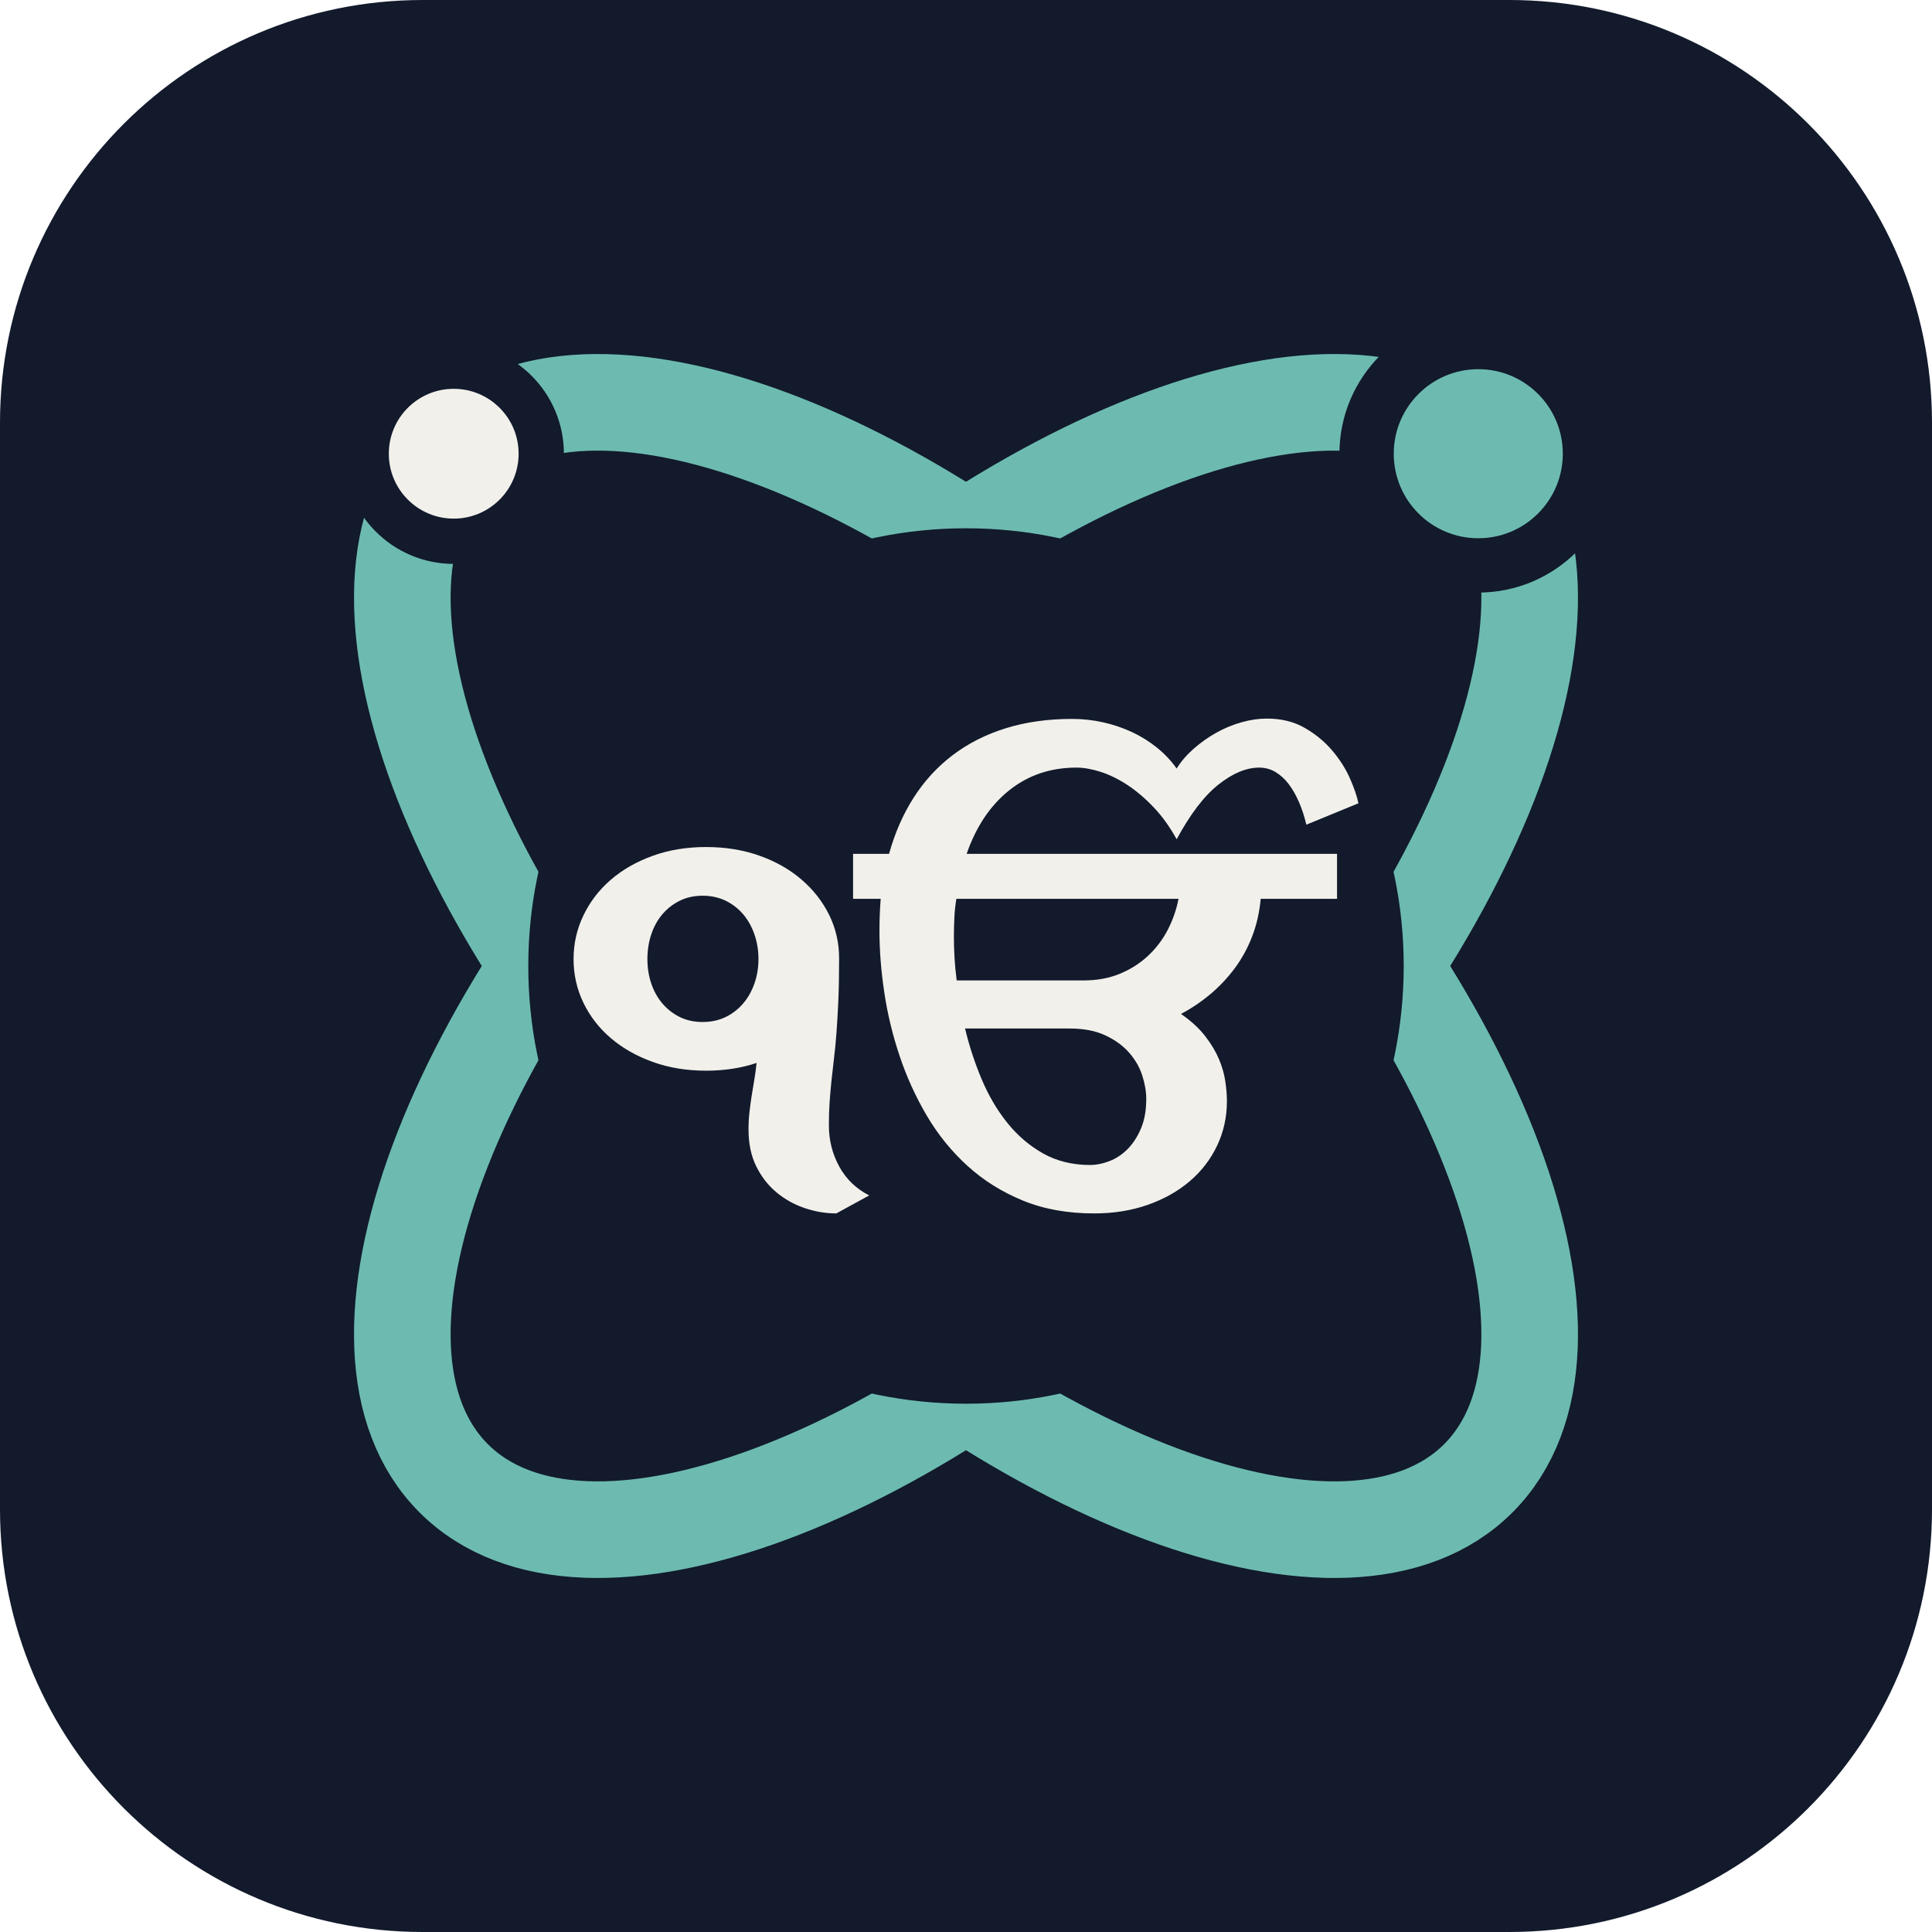
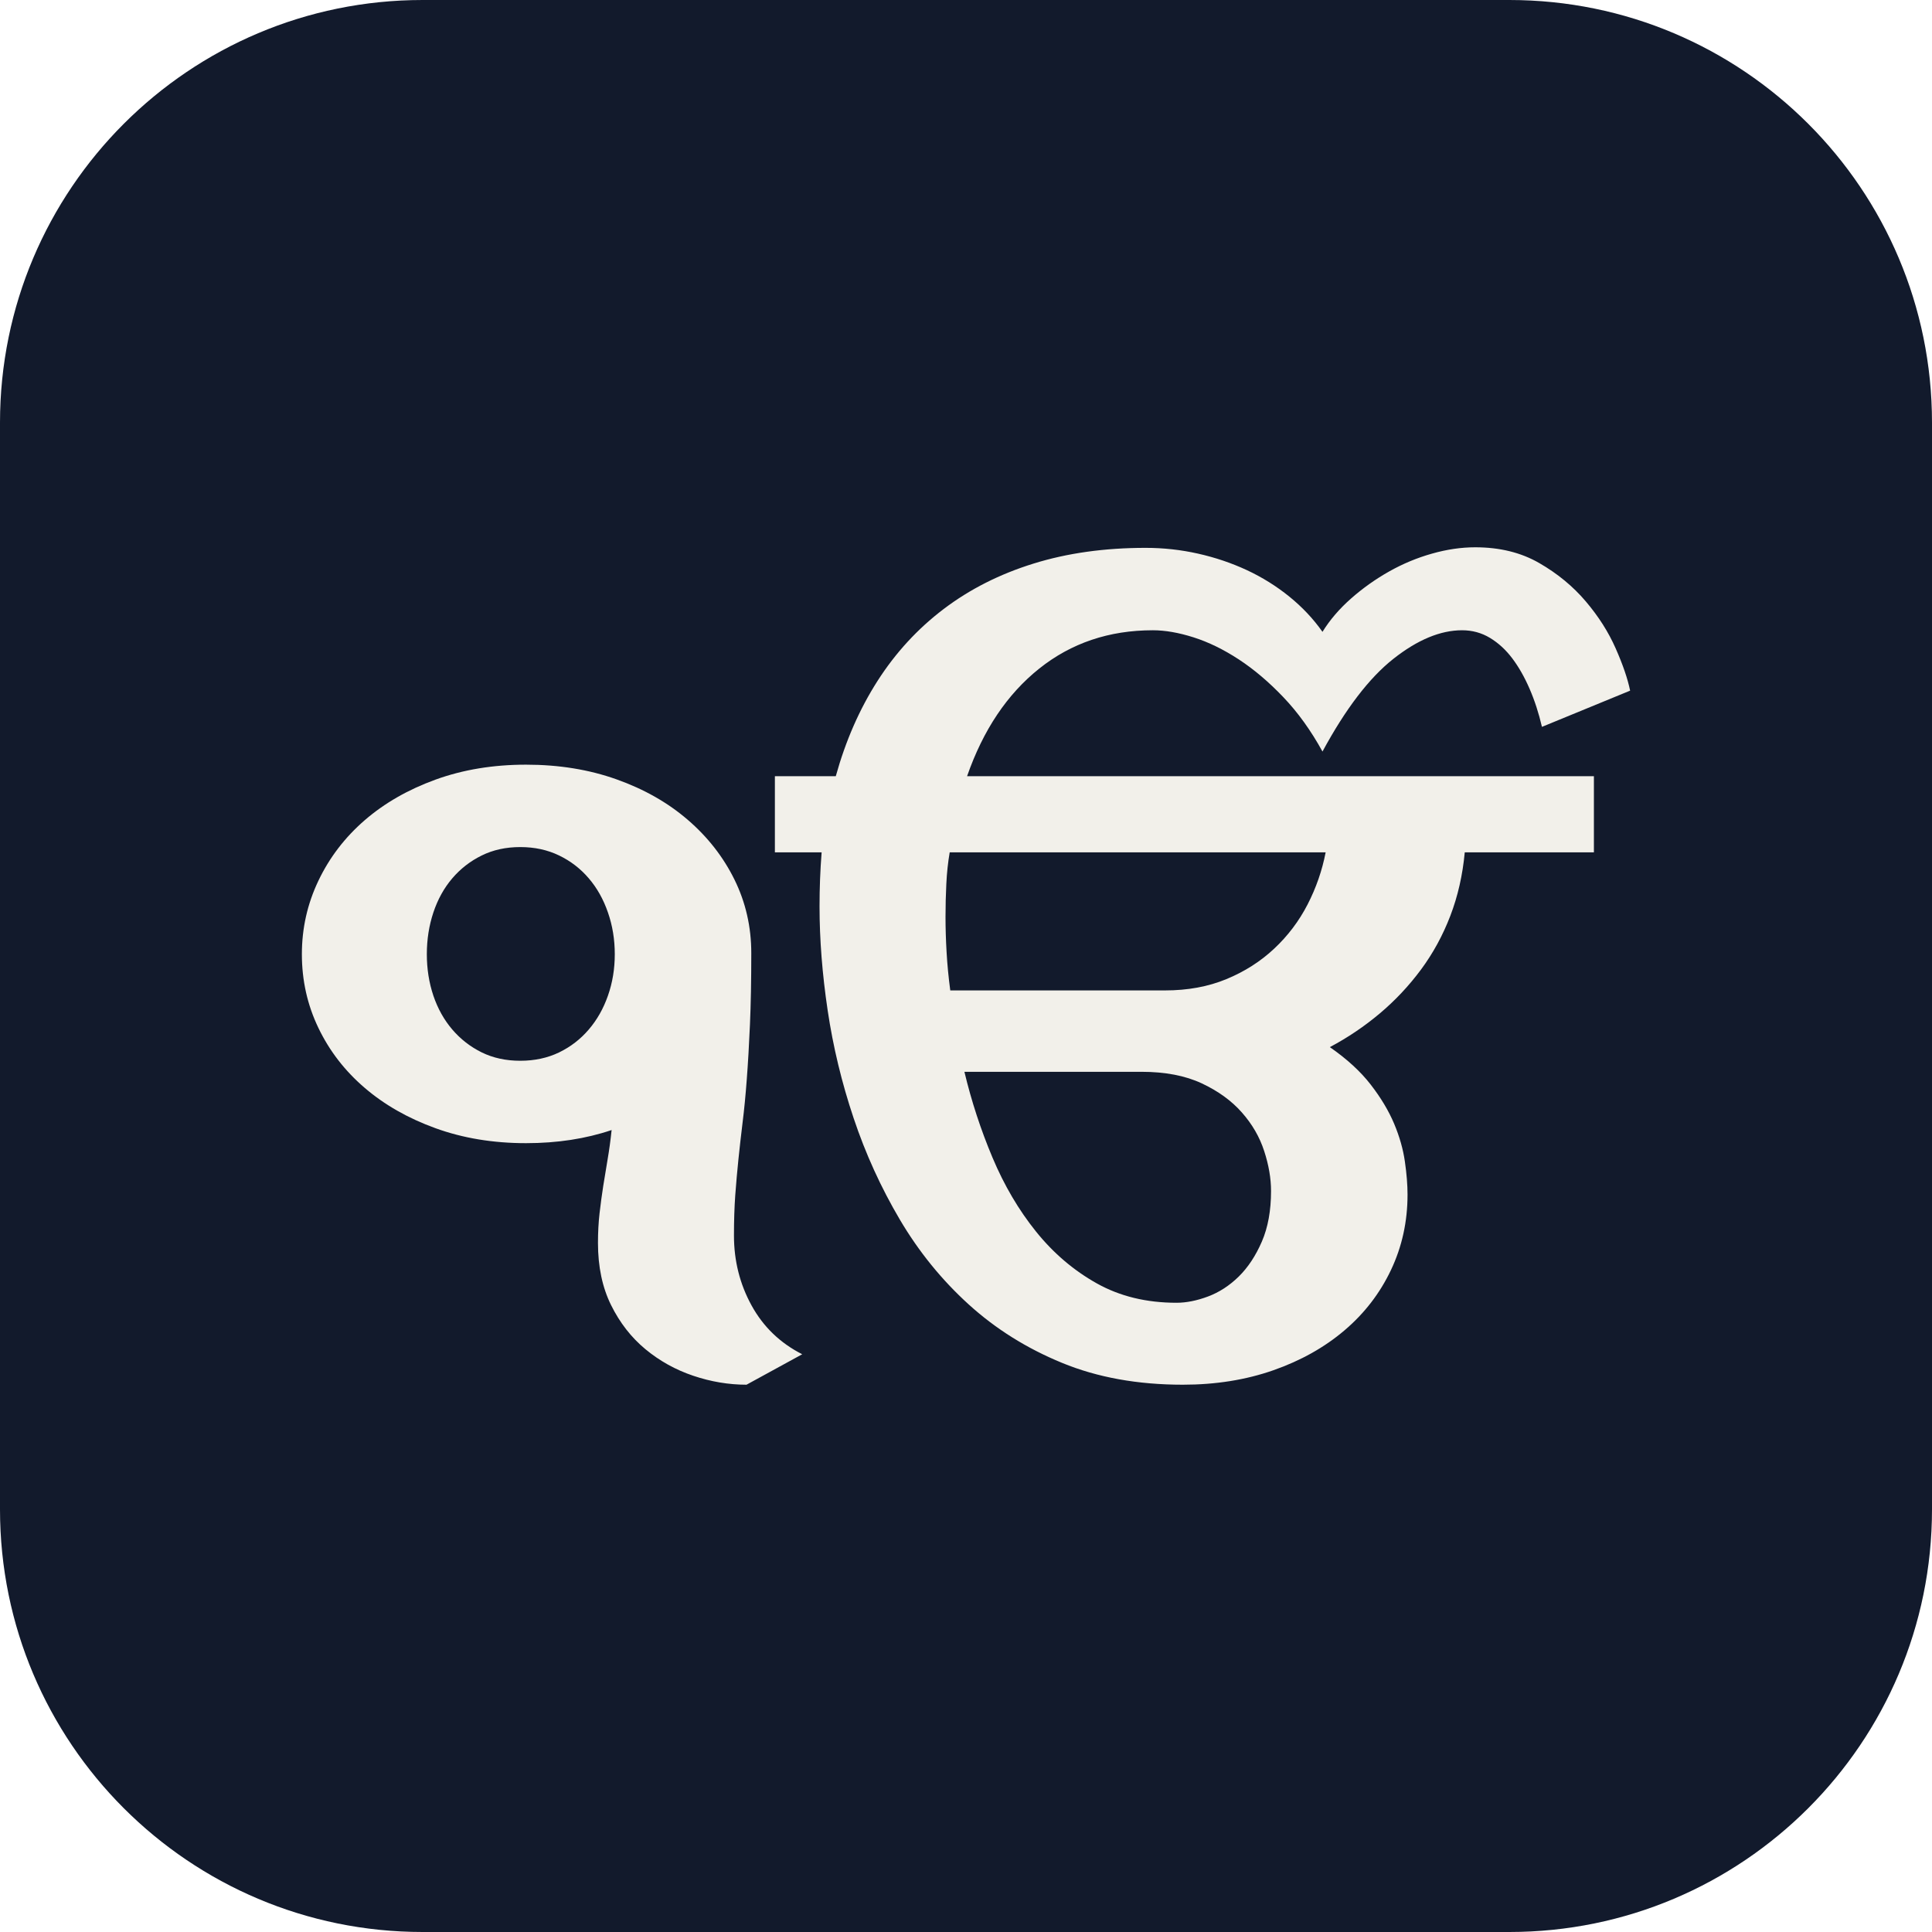
<svg xmlns="http://www.w3.org/2000/svg" viewBox="0 0 64 64" fill="none">
  <rect width="64" height="64" rx="14" fill="#121a2c" />
-   <g stroke="#6dbbb0" stroke-width="3.2">
-     <ellipse cx="32" cy="32" rx="24" ry="11" transform="rotate(45 32 32)" />
-     <ellipse cx="32" cy="32" rx="24" ry="11" transform="rotate(-45 32 32)" />
-   </g>
-   <circle cx="32" cy="32" r="14.5" fill="#121a2c" />
-   <path d="M28.259 29.775V28.285H29.451Q29.739 27.247 30.268 26.42Q30.798 25.592 31.563 25.012Q32.329 24.431 33.321 24.123Q34.312 23.815 35.515 23.815Q36.039 23.815 36.542 23.928Q37.046 24.041 37.498 24.251Q37.95 24.462 38.33 24.77Q38.711 25.079 38.978 25.459Q39.194 25.109 39.538 24.806Q39.882 24.503 40.283 24.277Q40.684 24.051 41.121 23.928Q41.557 23.804 41.968 23.804Q42.688 23.804 43.222 24.113Q43.757 24.421 44.132 24.863Q44.507 25.305 44.717 25.783Q44.928 26.26 45.0 26.61L43.274 27.319Q43.181 26.918 43.032 26.574Q42.883 26.23 42.693 25.978Q42.503 25.726 42.256 25.577Q42.009 25.428 41.711 25.428Q41.074 25.428 40.365 25.988Q39.656 26.548 38.978 27.802Q38.639 27.185 38.212 26.738Q37.786 26.291 37.339 25.998Q36.892 25.706 36.455 25.567Q36.018 25.428 35.658 25.428Q34.374 25.428 33.434 26.178Q32.493 26.928 32.021 28.285H44.291V29.775H41.763Q41.701 30.443 41.48 31.019Q41.259 31.594 40.905 32.072Q40.55 32.55 40.098 32.93Q39.646 33.31 39.122 33.588Q39.625 33.937 39.923 34.323Q40.221 34.708 40.381 35.088Q40.54 35.468 40.591 35.828Q40.643 36.188 40.643 36.475Q40.643 37.267 40.319 37.95Q39.995 38.634 39.409 39.132Q38.824 39.63 38.017 39.913Q37.21 40.196 36.244 40.196Q34.919 40.196 33.881 39.769Q32.843 39.343 32.051 38.623Q31.26 37.904 30.705 36.964Q30.15 36.023 29.801 34.98Q29.451 33.937 29.292 32.868Q29.133 31.8 29.133 30.834Q29.133 30.566 29.143 30.304Q29.153 30.042 29.174 29.775ZM19 31.769Q19 31.008 19.324 30.33Q19.647 29.652 20.228 29.148Q20.809 28.645 21.615 28.352Q22.422 28.059 23.388 28.059Q24.354 28.059 25.161 28.347Q25.968 28.634 26.553 29.138Q27.139 29.642 27.468 30.309Q27.797 30.977 27.797 31.748Q27.797 32.55 27.771 33.146Q27.745 33.742 27.709 34.215Q27.674 34.687 27.627 35.062Q27.581 35.438 27.545 35.787Q27.509 36.136 27.483 36.491Q27.458 36.845 27.458 37.277Q27.458 38.017 27.802 38.644Q28.146 39.271 28.794 39.6L27.704 40.196Q27.18 40.196 26.661 40.021Q26.142 39.846 25.726 39.502Q25.31 39.158 25.053 38.639Q24.796 38.12 24.796 37.421Q24.796 37.113 24.827 36.84Q24.858 36.568 24.899 36.306Q24.94 36.044 24.986 35.777Q25.032 35.509 25.063 35.211Q24.303 35.468 23.388 35.468Q22.422 35.468 21.615 35.175Q20.809 34.883 20.228 34.384Q19.647 33.886 19.324 33.213Q19 32.54 19 31.769ZM36.121 38.592Q36.409 38.592 36.738 38.469Q37.066 38.346 37.339 38.079Q37.611 37.811 37.791 37.395Q37.971 36.979 37.971 36.404Q37.971 36.034 37.837 35.623Q37.704 35.211 37.4 34.867Q37.097 34.523 36.614 34.297Q36.131 34.071 35.432 34.071H31.969Q32.175 34.934 32.519 35.751Q32.863 36.568 33.372 37.2Q33.881 37.832 34.559 38.212Q35.237 38.592 36.121 38.592ZM31.599 31.039Q31.599 31.368 31.62 31.728Q31.64 32.087 31.692 32.478H35.895Q36.563 32.478 37.097 32.257Q37.632 32.036 38.032 31.661Q38.433 31.286 38.685 30.798Q38.937 30.309 39.04 29.775H31.681Q31.63 30.073 31.615 30.392Q31.599 30.71 31.599 31.039ZM21.446 31.769Q21.446 32.2 21.574 32.581Q21.703 32.961 21.944 33.243Q22.186 33.526 22.52 33.691Q22.854 33.855 23.275 33.855Q23.696 33.855 24.036 33.691Q24.375 33.526 24.616 33.243Q24.858 32.961 24.991 32.581Q25.125 32.2 25.125 31.769Q25.125 31.337 24.991 30.952Q24.858 30.566 24.616 30.284Q24.375 30.001 24.036 29.837Q23.696 29.672 23.275 29.672Q22.854 29.672 22.52 29.837Q22.186 30.001 21.944 30.284Q21.703 30.566 21.574 30.952Q21.446 31.337 21.446 31.769Z" fill="#f2f0ea" />
-   <circle cx="48.97" cy="15.03" r="3.7" fill="#6dbbb0" stroke="#121a2c" stroke-width="1.8" />
-   <circle cx="15.03" cy="15.03" r="2.9" fill="#f2f0ea" stroke="#121a2c" stroke-width="1.5" />
+   <path d="M28.259 29.775V28.285H29.451Q29.739 27.247 30.268 26.42Q30.798 25.592 31.563 25.012Q32.329 24.431 33.321 24.123Q34.312 23.815 35.515 23.815Q36.039 23.815 36.542 23.928Q37.046 24.041 37.498 24.251Q37.95 24.462 38.33 24.77Q38.711 25.079 38.978 25.459Q39.194 25.109 39.538 24.806Q39.882 24.503 40.283 24.277Q40.684 24.051 41.121 23.928Q41.557 23.804 41.968 23.804Q42.688 23.804 43.222 24.113Q43.757 24.421 44.132 24.863Q44.507 25.305 44.717 25.783Q44.928 26.26 45.0 26.61L43.274 27.319Q43.181 26.918 43.032 26.574Q42.883 26.23 42.693 25.978Q42.503 25.726 42.256 25.577Q42.009 25.428 41.711 25.428Q41.074 25.428 40.365 25.988Q39.656 26.548 38.978 27.802Q38.639 27.185 38.212 26.738Q37.786 26.291 37.339 25.998Q36.892 25.706 36.455 25.567Q36.018 25.428 35.658 25.428Q34.374 25.428 33.434 26.178Q32.493 26.928 32.021 28.285H44.291V29.775H41.763Q41.701 30.443 41.48 31.019Q41.259 31.594 40.905 32.072Q40.55 32.55 40.098 32.93Q39.646 33.31 39.122 33.588Q39.625 33.937 39.923 34.323Q40.221 34.708 40.381 35.088Q40.54 35.468 40.591 35.828Q40.643 36.188 40.643 36.475Q40.643 37.267 40.319 37.95Q39.995 38.634 39.409 39.132Q38.824 39.63 38.017 39.913Q37.21 40.196 36.244 40.196Q34.919 40.196 33.881 39.769Q32.843 39.343 32.051 38.623Q31.26 37.904 30.705 36.964Q30.15 36.023 29.801 34.98Q29.451 33.937 29.292 32.868Q29.133 31.8 29.133 30.834Q29.133 30.566 29.143 30.304Q29.153 30.042 29.174 29.775ZM19 31.769Q19 31.008 19.324 30.33Q19.647 29.652 20.228 29.148Q20.809 28.645 21.615 28.352Q22.422 28.059 23.388 28.059Q24.354 28.059 25.161 28.347Q25.968 28.634 26.553 29.138Q27.139 29.642 27.468 30.309Q27.797 30.977 27.797 31.748Q27.797 32.55 27.771 33.146Q27.745 33.742 27.709 34.215Q27.674 34.687 27.627 35.062Q27.581 35.438 27.545 35.787Q27.509 36.136 27.483 36.491Q27.458 36.845 27.458 37.277Q27.458 38.017 27.802 38.644Q28.146 39.271 28.794 39.6L27.704 40.196Q27.18 40.196 26.661 40.021Q26.142 39.846 25.726 39.502Q25.31 39.158 25.053 38.639Q24.796 38.12 24.796 37.421Q24.796 37.113 24.827 36.84Q24.858 36.568 24.899 36.306Q24.94 36.044 24.986 35.777Q25.032 35.509 25.063 35.211Q24.303 35.468 23.388 35.468Q22.422 35.468 21.615 35.175Q20.809 34.883 20.228 34.384Q19.647 33.886 19.324 33.213Q19 32.54 19 31.769ZM36.121 38.592Q36.409 38.592 36.738 38.469Q37.066 38.346 37.339 38.079Q37.611 37.811 37.791 37.395Q37.971 36.979 37.971 36.404Q37.971 36.034 37.837 35.623Q37.704 35.211 37.4 34.867Q37.097 34.523 36.614 34.297Q36.131 34.071 35.432 34.071H31.969Q32.175 34.934 32.519 35.751Q32.863 36.568 33.372 37.2Q33.881 37.832 34.559 38.212Q35.237 38.592 36.121 38.592ZM31.599 31.039Q31.599 31.368 31.62 31.728Q31.64 32.087 31.692 32.478H35.895Q36.563 32.478 37.097 32.257Q37.632 32.036 38.032 31.661Q38.433 31.286 38.685 30.798Q38.937 30.309 39.04 29.775H31.681Q31.63 30.073 31.615 30.392Q31.599 30.71 31.599 31.039ZM21.446 31.769Q21.446 32.2 21.574 32.581Q21.703 32.961 21.944 33.243Q22.186 33.526 22.52 33.691Q22.854 33.855 23.275 33.855Q23.696 33.855 24.036 33.691Q24.375 33.526 24.616 33.243Q24.858 32.961 24.991 32.581Q25.125 32.2 25.125 31.769Q25.125 31.337 24.991 30.952Q24.858 30.566 24.616 30.284Q24.375 30.001 24.036 29.837Q23.696 29.672 23.275 29.672Q22.854 29.672 22.52 29.837Q22.186 30.001 21.944 30.284Q21.703 30.566 21.574 30.952Q21.446 31.337 21.446 31.769Z" transform="translate(-22.15385 -22.15385) scale(1.692308)" fill="#f2f0ea" />
</svg>
